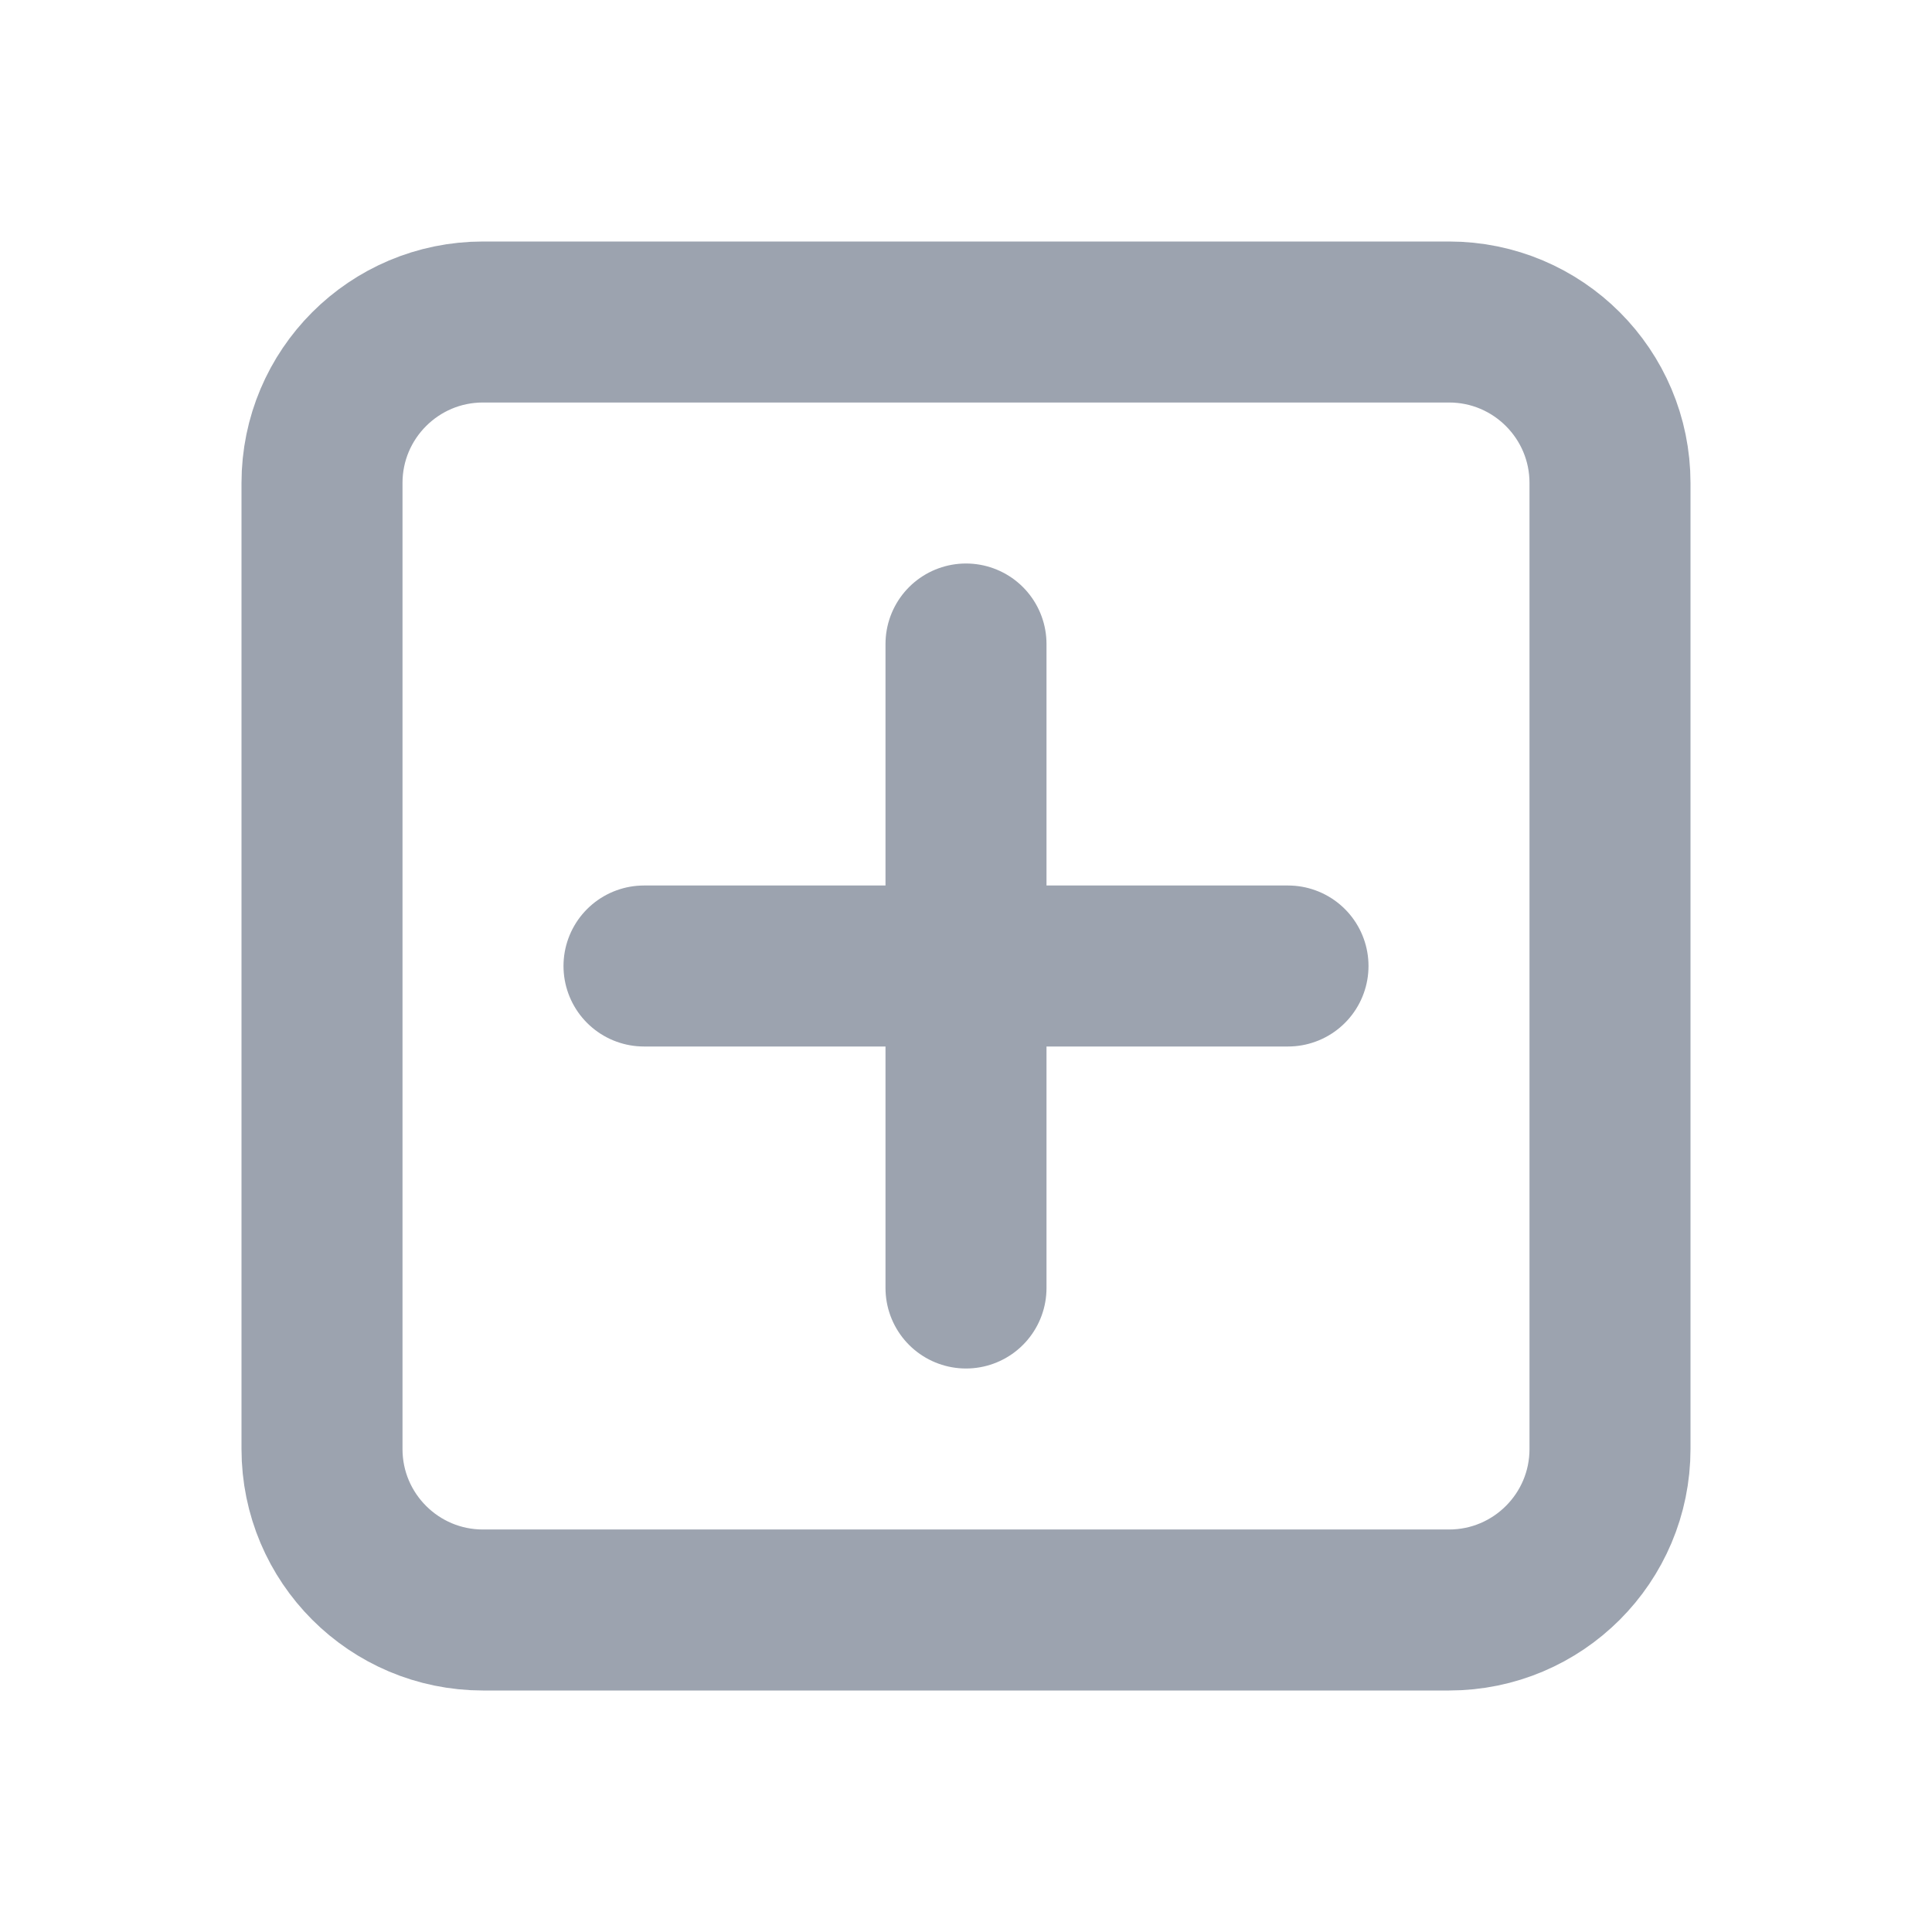
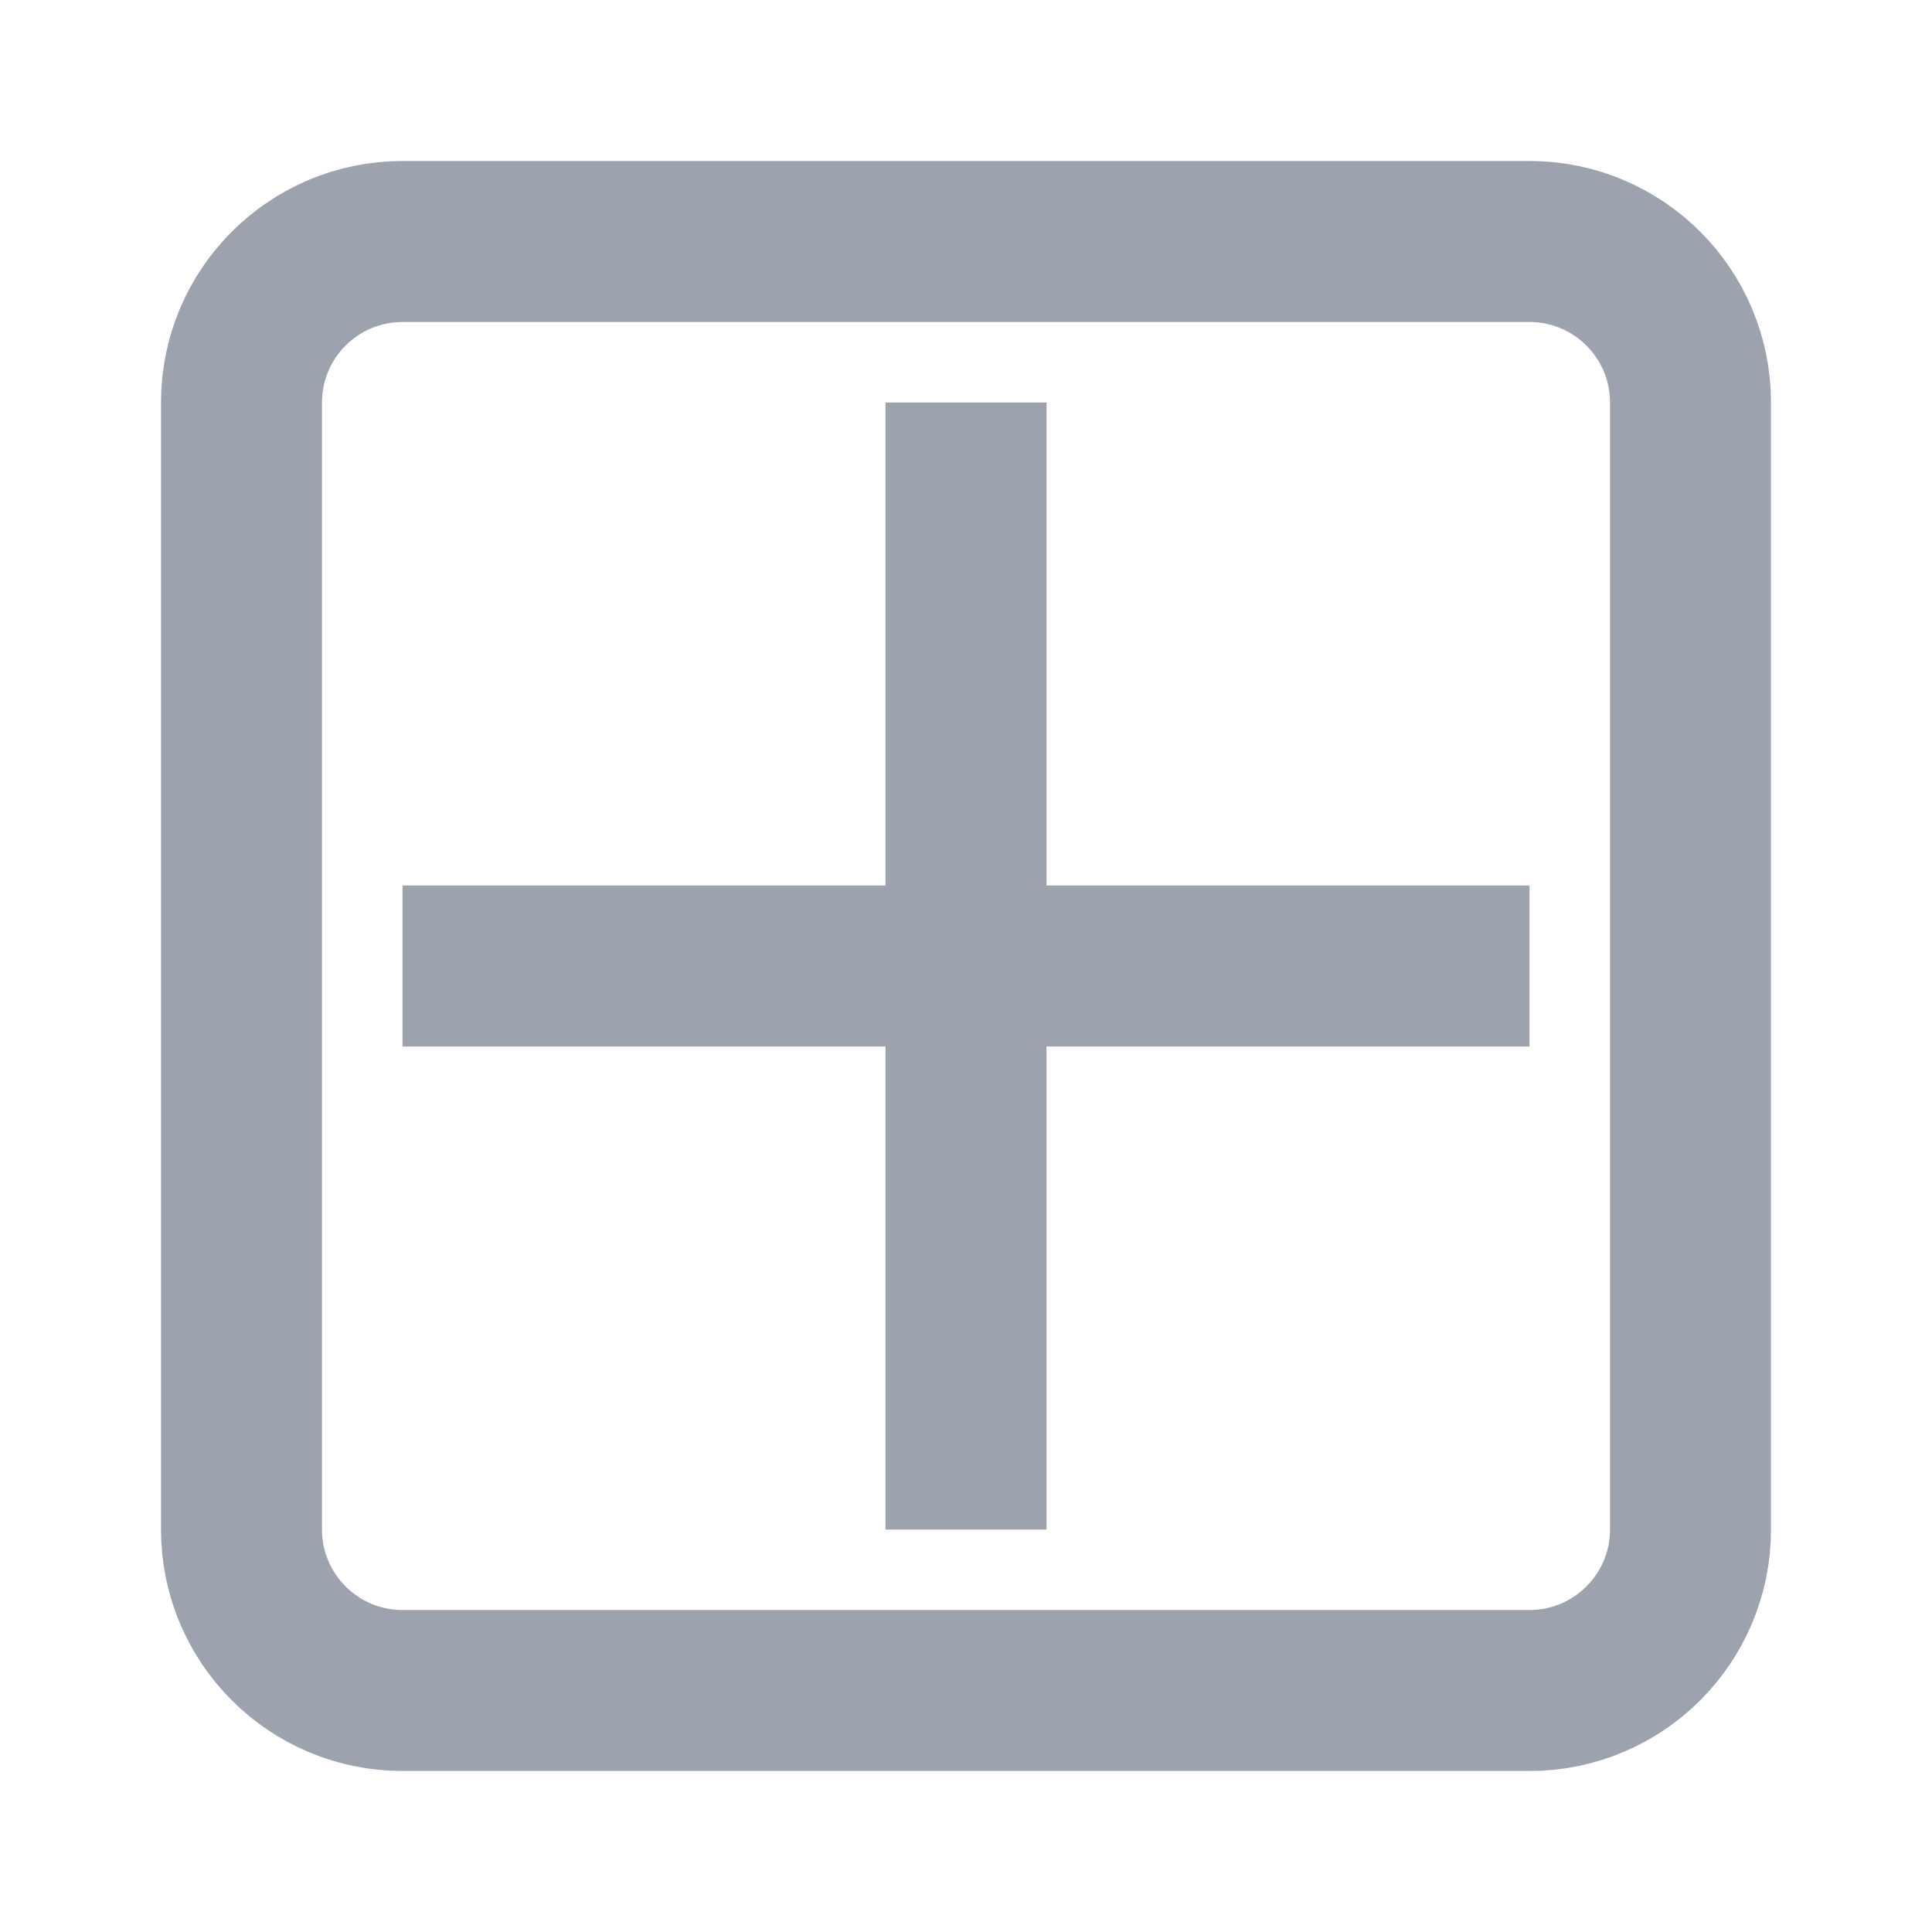
- <svg xmlns="http://www.w3.org/2000/svg" viewBox="0 0 24 24" fill="none" stroke="#9ca3af" stroke-width="2" stroke-linecap="round" stroke-linejoin="round">
-   <rect x="4" y="4" width="16" height="16" rx="2" />
-   <path d="M12 8v8" />
-   <path d="M8 12h8" />
+ <svg xmlns="http://www.w3.org/2000/svg" viewBox="0 0 24 24">
+   <path d="M19 13h-6v6h-2v-6H5v-2h6V5h2v6h6v2z" fill="#9ca3af" />
+   <rect x="3" y="3" width="18" height="18" rx="2" fill="none" stroke="#9ca3af" stroke-width="2" />
</svg>
